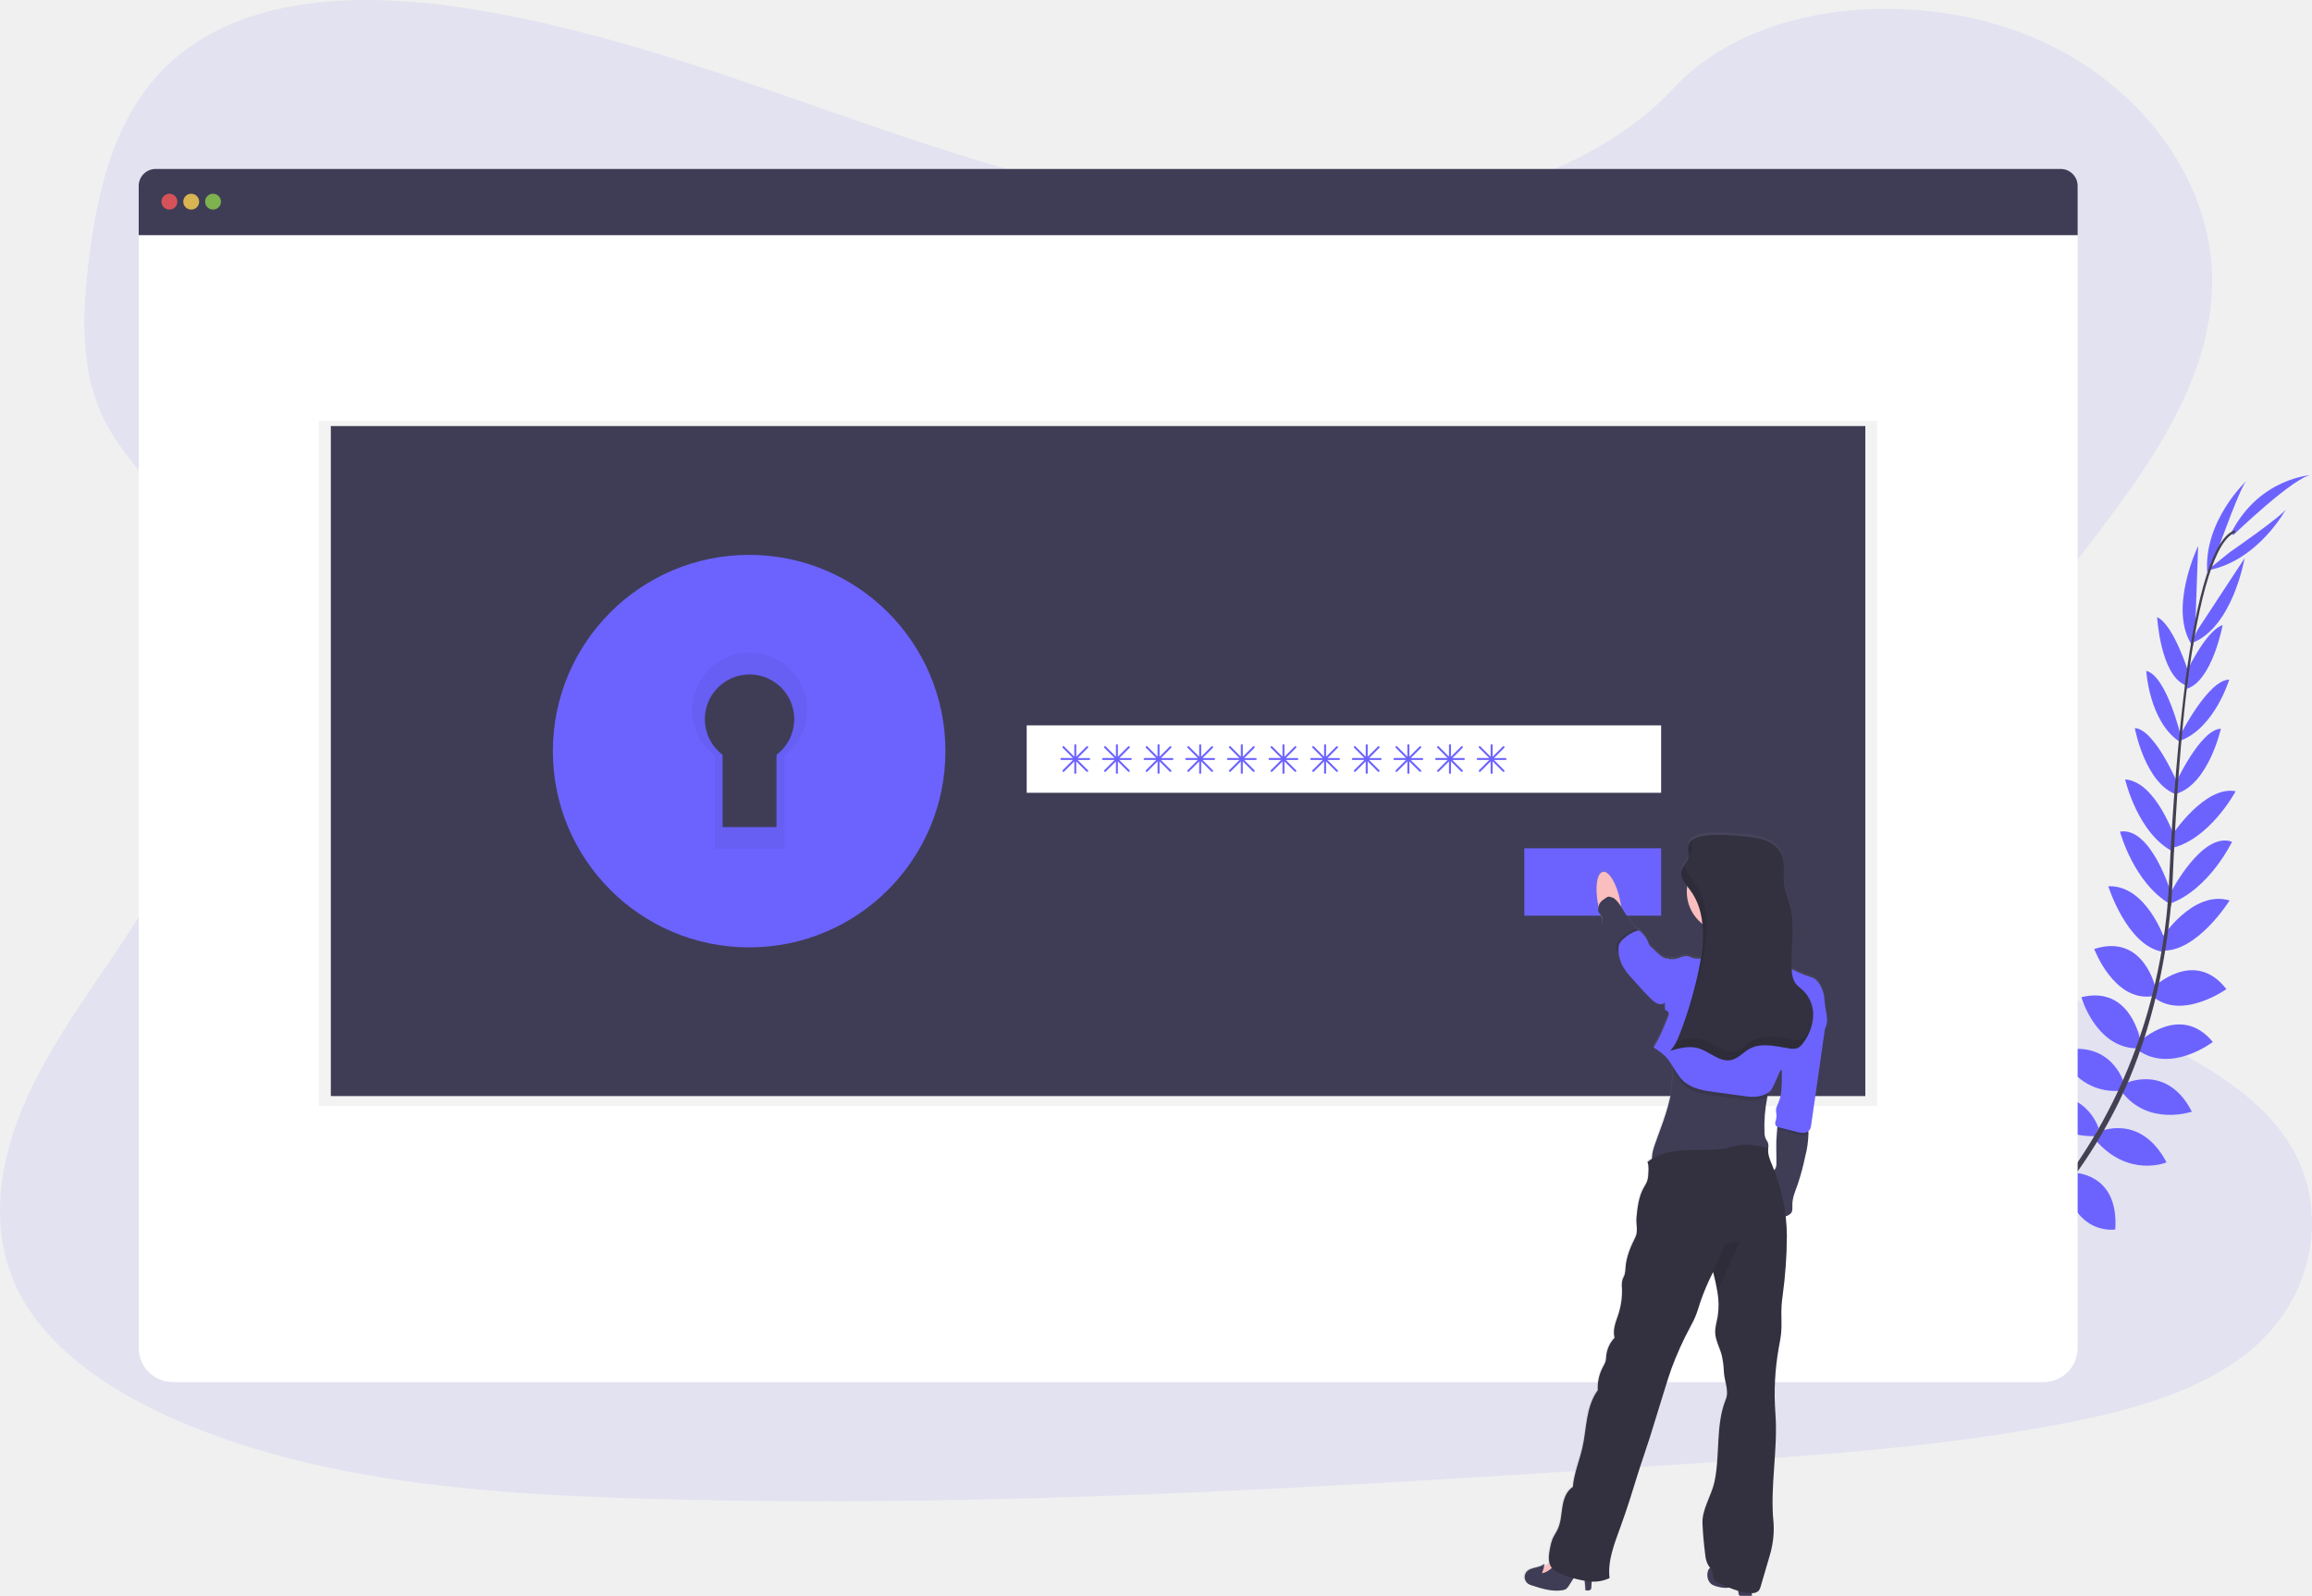
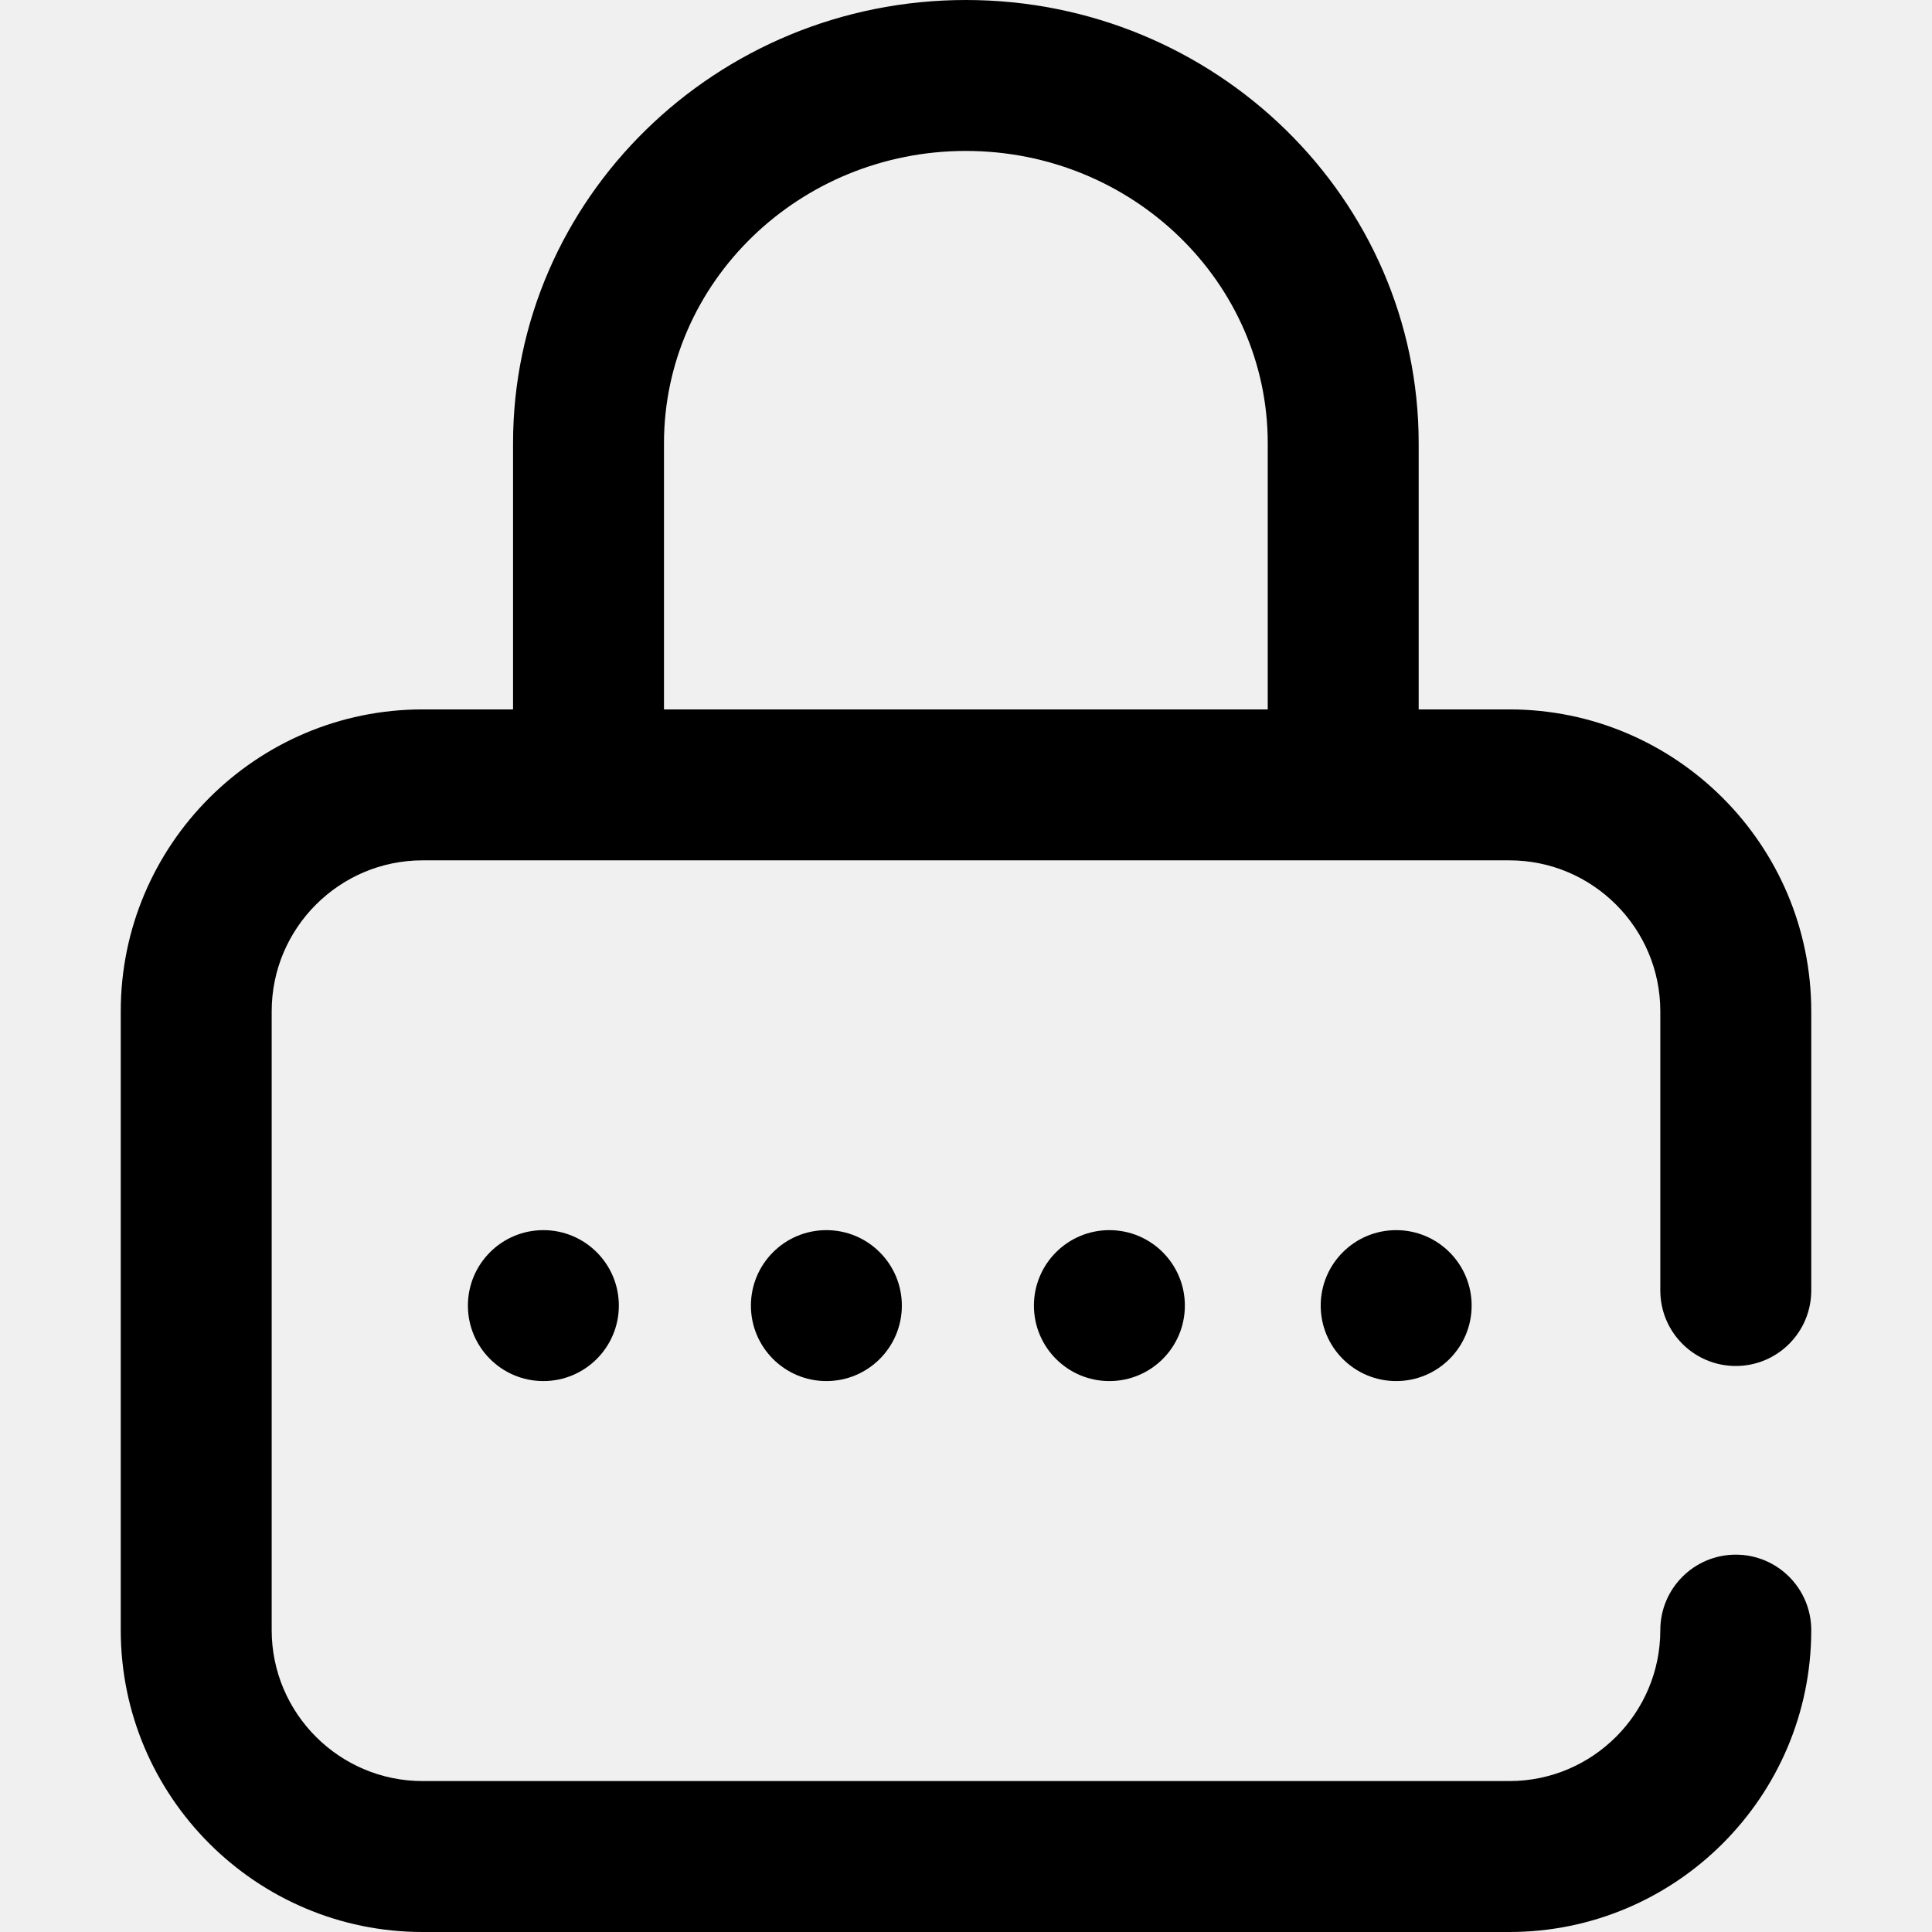
- <svg xmlns="http://www.w3.org/2000/svg" id="f9eb83fe-2109-496c-8de2-d29751931755" data-name="Layer 1" width="1166.17" height="805.09" viewBox="0 0 1166.17 805.09">
-   <defs>
-     <linearGradient id="b7f84a8b-804f-4004-8d61-2f9b427d4893" x1="785.51" y1="659.88" x2="938.51" y2="659.88" gradientUnits="userSpaceOnUse">
-       <stop offset="0" stop-color="gray" stop-opacity="0.25" />
-       <stop offset="0.54" stop-color="gray" stop-opacity="0.12" />
-       <stop offset="1" stop-color="gray" stop-opacity="0.1" />
-     </linearGradient>
-   </defs>
-   <path d="M676.53,157.07c-74.75.1-146.7-21.09-215.52-44.63S323.9,62.54,250.54,51.37c-47.18-7.18-100.83-6.52-137.71,19.55C77.33,96,67.05,137.51,62.09,175.86c-3.73,28.85-5.45,59.13,8.52,85.52,9.7,18.32,26.3,33.42,38,50.88C149.45,373,124.89,450.59,85.2,512.74c-18.61,29.16-40.41,57.11-54.48,87.94s-19.84,65.79-5.49,96.22c14.22,30.16,46.34,52.05,80.81,67,70,30.42,151.5,36.94,230.81,39.45,175.56,5.57,351.46-5.79,526.89-17.15,64.92-4.2,130.13-8.43,193.71-20.6,35.3-6.75,71.65-16.77,96.68-38.73,31.77-27.88,38.27-73.4,15.15-106.12-38.77-54.88-141-65.23-168.8-124.61-15.33-32.69-2.11-70.18,17.36-101.69,41.76-67.61,113.64-128.17,114.85-203.79.83-51.93-36.55-102.59-92.38-125.16C981.79,41.86,902,47.94,861,92,818.84,137.39,742.53,157,676.53,157.07Z" transform="translate(-16.91 -47.46)" fill="#6c63ff" opacity="0.1" />
-   <path d="M1009.44,692.82s-12.29-8.11-24.47-2.34c0,0,3.75,7.22,19.17,6.54Z" transform="translate(-16.91 -47.46)" fill="#6c63ff" />
-   <path d="M1011,693.25s3.74,14.24-5.64,23.93c0,0-5.64-5.87,0-20.25Z" transform="translate(-16.91 -47.46)" fill="#6c63ff" />
-   <path d="M1026.28,679.58s-.91-12.11-28.26-8.09c0,0-.13,7.81,9.47,11.51S1021.49,683.58,1026.28,679.58Z" transform="translate(-16.91 -47.46)" fill="#6c63ff" />
-   <path d="M1028,679.5s11.56,3.71,1.25,29.36c0,0-7.63-1.7-9-11.91S1022.94,683.22,1028,679.5Z" transform="translate(-16.91 -47.46)" fill="#6c63ff" />
-   <path d="M1043.44,662.32s1.57-19.93-26.38-17.89c0,0-2,18,21.45,22.68Z" transform="translate(-16.91 -47.46)" fill="#6c63ff" />
-   <path d="M1061.91,639.82s-3.83-22.59-31.77-15.86c0,0-.1,19.53,27.21,21.24Z" transform="translate(-16.91 -47.46)" fill="#6c63ff" />
-   <path d="M1075.41,616.56s-6.42-22-34.1-15.42c0,0,6.59,19.79,32.26,19.48Z" transform="translate(-16.91 -47.46)" fill="#6c63ff" />
-   <path d="M1088.23,593.84s-6.27-22.83-33-16c0,0,8.92,21.69,31.23,19.86Z" transform="translate(-16.91 -47.46)" fill="#6c63ff" />
-   <path d="M1096.49,572.26s-4.82-27.92-29.74-21.74c0,0,7.24,25.4,27.91,25.81Z" transform="translate(-16.91 -47.46)" fill="#6c63ff" />
-   <path d="M1104.24,546.19s-5.79-28.14-31-20c0,0,9.88,26.6,29.21,23.85Z" transform="translate(-16.91 -47.46)" fill="#6c63ff" />
-   <path d="M1109,521.93s-9.19-28.15-28.68-27.39c0,0,9.39,29.73,27.05,33Z" transform="translate(-16.91 -47.46)" fill="#6c63ff" />
-   <path d="M1112.08,498.25s-10-33.88-25.86-31.27c0,0,6.92,25.9,25.3,36.55Z" transform="translate(-16.91 -47.46)" fill="#6c63ff" />
-   <path d="M1113.82,470s-9.38-28.23-25-29.36c0,0,6.38,27.78,24.69,36.7Z" transform="translate(-16.91 -47.46)" fill="#6c63ff" />
-   <path d="M1115.71,443.64s-11.69-28.26-22-28.9c0,0,5.08,27.83,21,33.54Z" transform="translate(-16.91 -47.46)" fill="#6c63ff" />
-   <path d="M1117,419.12s-7.19-30.69-17.52-33.24c0,0,1.41,25.11,16.48,35.54Z" transform="translate(-16.91 -47.46)" fill="#6c63ff" />
-   <path d="M1120.9,387s-7.56-24.47-15.93-28.2c0,0,1.65,28.85,14,34.18Z" transform="translate(-16.91 -47.46)" fill="#6c63ff" />
-   <path d="M1124.13,366l1.52-43.14S1110,355.38,1123,373.57Z" transform="translate(-16.91 -47.46)" fill="#6c63ff" />
-   <path d="M1136.21,323.09s11.27-31.5,14-33.26c0,0-22.1,20.44-19.94,46.73Z" transform="translate(-16.91 -47.46)" fill="#6c63ff" />
-   <path d="M1044.2,662.17s19.82-2.59,19.23,25.42c0,0-17.91,2.92-23.76-20.25Z" transform="translate(-16.91 -47.46)" fill="#6c63ff" />
-   <path d="M1062.85,639.06s22.9-.07,21,28.6c0,0-19.23,3.44-25.57-23.18Z" transform="translate(-16.91 -47.46)" fill="#6c63ff" />
-   <path d="M1075.63,618.41s20.79-9.75,34.09,15.42c0,0-19.2,8.12-35.93-11.35Z" transform="translate(-16.91 -47.46)" fill="#6c63ff" />
-   <path d="M1088.69,594.05s21.29-10.37,33.79,14.21c0,0-22.18,7.64-35.55-10.32Z" transform="translate(-16.91 -47.46)" fill="#6c63ff" />
-   <path d="M1096.22,572.87s20.49-19.57,36.84.22c0,0-20.93,16.11-37.78,4.14Z" transform="translate(-16.91 -47.46)" fill="#6c63ff" />
-   <path d="M1103.08,545.52s20.61-20,36.83.92c0,0-23.13,16.43-37.57,3.28Z" transform="translate(-16.91 -47.46)" fill="#6c63ff" />
-   <path d="M1106.93,521.13s15.88-25,34.58-19.42c0,0-16.48,26.47-34.4,25.29Z" transform="translate(-16.91 -47.46)" fill="#6c63ff" />
-   <path d="M1111.61,498.09s16-31.48,31.14-26c0,0-11.54,24.2-31.55,31.31Z" transform="translate(-16.91 -47.46)" fill="#6c63ff" />
-   <path d="M1112.72,468.36s16.45-24.78,31.86-21.75c0,0-13.45,25.13-33.46,28.92Z" transform="translate(-16.91 -47.46)" fill="#6c63ff" />
-   <path d="M1114,443.09s12.75-27.81,23.11-28c0,0-6.12,27.61-22.25,32.72Z" transform="translate(-16.91 -47.46)" fill="#6c63ff" />
-   <path d="M1116.5,418.52s14.17-28.16,24.82-28.22c0,0-7.25,24.08-24.35,30.69Z" transform="translate(-16.91 -47.46)" fill="#6c63ff" />
-   <path d="M1118.63,388.76s10.6-23.3,19.38-25.94c0,0-5.3,28.4-18.21,32.12Z" transform="translate(-16.91 -47.46)" fill="#6c63ff" />
-   <path d="M1125.39,365.15l23.69-36.09s-6.07,35.6-27.15,43Z" transform="translate(-16.91 -47.46)" fill="#6c63ff" />
-   <path d="M1141.65,326s27.53-19,28.53-22.07c0,0-14,26.61-40,31.31Z" transform="translate(-16.91 -47.46)" fill="#6c63ff" />
-   <path d="M1143.3,317.45s31.61-30.39,39.68-30.36c0,0-26.07,1.19-40.44,28.74Z" transform="translate(-16.91 -47.46)" fill="#6c63ff" />
-   <path d="M1118.94,393.27l1.15.15c5.94-46.49,14.6-74,24.38-77.37l-.38-1.1C1133.72,318.55,1125,345.64,1118.94,393.27Z" transform="translate(-16.91 -47.46)" fill="#444053" />
-   <path d="M1110.2,504.45l1.74.14c.37-4.34.65-8.78.84-13.21,1.66-38.48,4.23-73.82,7.61-100.31l-1-1.25c-3.39,26.55-6.69,62.95-8.35,101.49C1110.85,495.71,1110.57,500.13,1110.2,504.45Z" transform="translate(-16.91 -47.46)" fill="#444053" />
-   <path d="M977,715c.3-.13,30.93-13.81,62.72-46.43a252.22,252.22,0,0,0,45.85-65c14.7-29.93,23.66-66.71,26.66-102.44l-1.81.85c-6.75,80.2-43.26,135-72.29,164.85-31.48,32.33-61.77,45.87-62.07,46Z" transform="translate(-16.91 -47.46)" fill="#444053" />
-   <path d="M1056.31,132.69H95.43a8.56,8.56,0,0,0-8.56,8.56v24.94h978V141.25A8.56,8.56,0,0,0,1056.31,132.69Z" transform="translate(-16.91 -47.46)" fill="#3f3d56" />
-   <path d="M86.87,166.19V727.43a17.26,17.26,0,0,0,17.26,17.26h943.48a17.26,17.26,0,0,0,17.26-17.26V166.19Z" transform="translate(-16.91 -47.46)" fill="#fff" />
-   <circle cx="85.45" cy="101.73" r="4" fill="#fa5959" opacity="0.8" />
-   <circle cx="96.45" cy="101.73" r="4" fill="#fed253" opacity="0.8" />
-   <circle cx="107.45" cy="101.73" r="4" fill="#8ccf4d" opacity="0.8" />
-   <rect x="160.87" y="212.31" width="786" height="345.62" opacity="0.05" />
-   <rect x="166.87" y="214.93" width="774" height="338" fill="#3f3d56" />
-   <path d="M394.78,349.38a77,77,0,1,0,77,77A77,77,0,0,0,394.78,349.38Zm13.81,78.85v36.46H381.37V428.23a22.55,22.55,0,1,1,27.22,0Z" transform="translate(-16.91 -47.46)" fill="#6c63ff" />
-   <path d="M394.78,349.38a77,77,0,1,0,77,77A77,77,0,0,0,394.78,349.38Zm13.81,78.85v36.46H381.37V428.23a22.55,22.55,0,1,1,27.22,0Z" transform="translate(-16.91 -47.46)" opacity="0.05" />
-   <path d="M394.78,327.38a99,99,0,1,0,99,99A99,99,0,0,0,394.78,327.38Zm17.75,101.38v46.87h-35V428.76a29,29,0,1,1,35,0Z" transform="translate(-16.91 -47.46)" fill="#6c63ff" />
-   <rect x="517.87" y="365.93" width="320" height="34" fill="#fff" />
-   <rect x="768.87" y="427.93" width="69" height="34" fill="#6c63ff" />
-   <path d="M566.28,429.88h-5.79l5.15-5.14a.51.51,0,0,0,0-.71.5.5,0,0,0-.71,0l-5.15,5.15v-5.8a.5.5,0,0,0-.5-.5.51.51,0,0,0-.5.5v5.8L553.64,424a.5.5,0,0,0-.71,0,.51.51,0,0,0,0,.71l5.15,5.14h-5.8a.51.51,0,0,0-.5.5.5.5,0,0,0,.5.5h5.8L552.93,436a.51.51,0,0,0,0,.71.52.52,0,0,0,.71,0l5.14-5.15v5.79a.5.5,0,0,0,.5.5.5.5,0,0,0,.5-.5v-5.79l5.15,5.15a.52.52,0,0,0,.71,0,.51.51,0,0,0,0-.71l-5.15-5.15h5.79a.5.5,0,0,0,.5-.5A.5.5,0,0,0,566.28,429.88Z" transform="translate(-16.91 -47.46)" fill="#6c63ff" />
-   <path d="M587.28,429.88h-5.79l5.15-5.14a.51.51,0,0,0,0-.71.5.5,0,0,0-.71,0l-5.15,5.15v-5.8a.5.5,0,0,0-.5-.5.51.51,0,0,0-.5.5v5.8L574.64,424a.5.5,0,0,0-.71,0,.51.51,0,0,0,0,.71l5.15,5.14h-5.8a.51.51,0,0,0-.5.5.5.5,0,0,0,.5.5h5.8L573.93,436a.51.51,0,0,0,0,.71.52.52,0,0,0,.71,0l5.14-5.15v5.79a.5.5,0,0,0,.5.5.5.5,0,0,0,.5-.5v-5.79l5.15,5.15a.52.52,0,0,0,.71,0,.51.51,0,0,0,0-.71l-5.15-5.15h5.79a.5.5,0,0,0,.5-.5A.5.5,0,0,0,587.28,429.88Z" transform="translate(-16.91 -47.46)" fill="#6c63ff" />
-   <path d="M608.28,429.88h-5.79l5.15-5.14a.51.51,0,0,0,0-.71.5.5,0,0,0-.71,0l-5.15,5.15v-5.8a.5.5,0,0,0-.5-.5.51.51,0,0,0-.5.5v5.8L595.64,424a.5.5,0,0,0-.71,0,.51.51,0,0,0,0,.71l5.15,5.14h-5.8a.51.51,0,0,0-.5.5.5.5,0,0,0,.5.5h5.8L594.93,436a.51.51,0,0,0,0,.71.52.52,0,0,0,.71,0l5.14-5.15v5.79a.5.5,0,0,0,.5.5.5.5,0,0,0,.5-.5v-5.79l5.15,5.15a.52.52,0,0,0,.71,0,.51.51,0,0,0,0-.71l-5.15-5.15h5.79a.5.5,0,0,0,.5-.5A.5.5,0,0,0,608.28,429.88Z" transform="translate(-16.91 -47.46)" fill="#6c63ff" />
-   <path d="M629.28,429.88h-5.79l5.15-5.14a.51.51,0,0,0,0-.71.5.5,0,0,0-.71,0l-5.15,5.15v-5.8a.5.5,0,0,0-.5-.5.51.51,0,0,0-.5.5v5.8L616.64,424a.5.5,0,0,0-.71,0,.51.51,0,0,0,0,.71l5.15,5.14h-5.8a.51.51,0,0,0-.5.5.5.5,0,0,0,.5.5h5.8L615.93,436a.51.51,0,0,0,0,.71.52.52,0,0,0,.71,0l5.14-5.15v5.79a.5.5,0,0,0,.5.5.5.5,0,0,0,.5-.5v-5.79l5.15,5.15a.52.52,0,0,0,.71,0,.51.51,0,0,0,0-.71l-5.15-5.15h5.79a.5.5,0,0,0,.5-.5A.5.5,0,0,0,629.28,429.88Z" transform="translate(-16.91 -47.46)" fill="#6c63ff" />
-   <path d="M650.28,429.88h-5.79l5.15-5.14a.51.51,0,0,0,0-.71.5.5,0,0,0-.71,0l-5.15,5.15v-5.8a.5.5,0,0,0-.5-.5.51.51,0,0,0-.5.5v5.8L637.64,424a.5.5,0,0,0-.71,0,.51.51,0,0,0,0,.71l5.15,5.14h-5.8a.51.51,0,0,0-.5.5.5.5,0,0,0,.5.5h5.8L636.93,436a.51.51,0,0,0,0,.71.52.52,0,0,0,.71,0l5.14-5.15v5.79a.5.5,0,0,0,.5.5.5.5,0,0,0,.5-.5v-5.79l5.15,5.15a.52.52,0,0,0,.71,0,.51.51,0,0,0,0-.71l-5.15-5.15h5.79a.5.5,0,0,0,.5-.5A.5.5,0,0,0,650.28,429.88Z" transform="translate(-16.91 -47.46)" fill="#6c63ff" />
-   <path d="M671.28,429.88h-5.79l5.15-5.14a.51.51,0,0,0,0-.71.5.5,0,0,0-.71,0l-5.15,5.15v-5.8a.5.5,0,0,0-.5-.5.51.51,0,0,0-.5.5v5.8L658.64,424a.5.5,0,0,0-.71,0,.51.51,0,0,0,0,.71l5.15,5.14h-5.8a.51.51,0,0,0-.5.5.5.5,0,0,0,.5.5h5.8L657.93,436a.51.51,0,0,0,0,.71.52.52,0,0,0,.71,0l5.14-5.15v5.79a.5.5,0,0,0,.5.5.5.5,0,0,0,.5-.5v-5.79l5.15,5.15a.52.52,0,0,0,.71,0,.51.51,0,0,0,0-.71l-5.15-5.15h5.79a.5.5,0,0,0,.5-.5A.5.5,0,0,0,671.28,429.88Z" transform="translate(-16.91 -47.46)" fill="#6c63ff" />
-   <path d="M692.28,429.88h-5.79l5.15-5.14a.51.51,0,0,0,0-.71.5.5,0,0,0-.71,0l-5.15,5.15v-5.8a.5.5,0,0,0-.5-.5.51.51,0,0,0-.5.5v5.8L679.64,424a.5.5,0,0,0-.71,0,.51.51,0,0,0,0,.71l5.15,5.14h-5.8a.51.51,0,0,0-.5.5.5.5,0,0,0,.5.5h5.8L678.93,436a.51.51,0,0,0,0,.71.52.52,0,0,0,.71,0l5.14-5.15v5.79a.5.5,0,0,0,.5.5.5.5,0,0,0,.5-.5v-5.79l5.15,5.15a.52.52,0,0,0,.71,0,.51.51,0,0,0,0-.71l-5.15-5.15h5.79a.5.5,0,0,0,.5-.5A.5.5,0,0,0,692.28,429.88Z" transform="translate(-16.91 -47.46)" fill="#6c63ff" />
-   <path d="M713.28,429.88h-5.79l5.15-5.14a.51.51,0,0,0,0-.71.5.5,0,0,0-.71,0l-5.15,5.15v-5.8a.5.5,0,0,0-.5-.5.51.51,0,0,0-.5.5v5.8L700.64,424a.5.5,0,0,0-.71,0,.51.51,0,0,0,0,.71l5.15,5.14h-5.8a.51.51,0,0,0-.5.5.5.5,0,0,0,.5.5h5.8L699.93,436a.51.51,0,0,0,0,.71.52.52,0,0,0,.71,0l5.14-5.15v5.79a.5.5,0,0,0,.5.5.5.5,0,0,0,.5-.5v-5.79l5.15,5.15a.52.52,0,0,0,.71,0,.51.51,0,0,0,0-.71l-5.15-5.15h5.79a.5.5,0,0,0,.5-.5A.5.5,0,0,0,713.28,429.88Z" transform="translate(-16.91 -47.46)" fill="#6c63ff" />
-   <path d="M734.28,429.88h-5.79l5.15-5.14a.51.51,0,0,0,0-.71.5.5,0,0,0-.71,0l-5.15,5.15v-5.8a.5.5,0,0,0-.5-.5.51.51,0,0,0-.5.5v5.8L721.64,424a.5.5,0,0,0-.71,0,.51.51,0,0,0,0,.71l5.15,5.14h-5.8a.51.51,0,0,0-.5.5.5.5,0,0,0,.5.5h5.8L720.93,436a.51.51,0,0,0,0,.71.52.52,0,0,0,.71,0l5.14-5.15v5.79a.5.5,0,0,0,.5.5.5.5,0,0,0,.5-.5v-5.79l5.15,5.15a.52.52,0,0,0,.71,0,.51.51,0,0,0,0-.71l-5.15-5.15h5.79a.5.5,0,0,0,.5-.5A.5.5,0,0,0,734.28,429.88Z" transform="translate(-16.91 -47.46)" fill="#6c63ff" />
-   <path d="M755.28,429.88h-5.79l5.15-5.14a.51.51,0,0,0,0-.71.5.5,0,0,0-.71,0l-5.15,5.15v-5.8a.5.5,0,0,0-.5-.5.51.51,0,0,0-.5.5v5.8L742.64,424a.5.5,0,0,0-.71,0,.51.51,0,0,0,0,.71l5.15,5.14h-5.8a.51.51,0,0,0-.5.5.5.5,0,0,0,.5.5h5.8L741.93,436a.51.51,0,0,0,0,.71.52.52,0,0,0,.71,0l5.14-5.15v5.79a.5.5,0,0,0,.5.5.5.5,0,0,0,.5-.5v-5.79l5.15,5.15a.52.52,0,0,0,.71,0,.51.51,0,0,0,0-.71l-5.15-5.15h5.79a.5.5,0,0,0,.5-.5A.5.5,0,0,0,755.28,429.88Z" transform="translate(-16.91 -47.46)" fill="#6c63ff" />
-   <path d="M776.28,429.88h-5.79l5.15-5.14a.51.51,0,0,0,0-.71.5.5,0,0,0-.71,0l-5.15,5.15v-5.8a.5.5,0,0,0-.5-.5.51.51,0,0,0-.5.5v5.8L763.64,424a.5.5,0,0,0-.71,0,.51.51,0,0,0,0,.71l5.15,5.14h-5.8a.51.51,0,0,0-.5.5.5.5,0,0,0,.5.5h5.8L762.93,436a.51.51,0,0,0,0,.71.52.52,0,0,0,.71,0l5.14-5.15v5.79a.5.5,0,0,0,.5.5.5.5,0,0,0,.5-.5v-5.79l5.15,5.15a.52.52,0,0,0,.71,0,.51.51,0,0,0,0-.71l-5.15-5.15h5.79a.5.5,0,0,0,.5-.5A.5.5,0,0,0,776.28,429.88Z" transform="translate(-16.91 -47.46)" fill="#6c63ff" />
-   <path d="M937.27,551.53a17.9,17.9,0,0,0-.45-3.59c-.9-3.38-2.93-7.47-6.27-8.49a52.64,52.64,0,0,1-9.94-4.2c-.6-10.72,1.86-21.69-.82-32.08-1-3.8-2.65-7.44-3.09-11.33-.55-4.84.77-10-1.16-14.46-1.52-3.52-4.86-6-8.45-7.3s-7.46-1.65-11.27-2c-4.8-.39-20.34-2.23-25.76,2.06h0a5.66,5.66,0,0,0-1,1l0,0a4,4,0,0,0-.32.52l-.05.08a4.06,4.06,0,0,0-.27.65h0a5.06,5.06,0,0,0-.17.75c0,.08,0,.16,0,.24s0,.35,0,.53v.27c0,.18,0,.36,0,.55s0,.14,0,.21c.07.9.2,1.8.2,2.69a5.79,5.79,0,0,1-.12,1.32,9.24,9.24,0,0,1-1.66,3.24h0l-.18.26c-.11.16-.22.31-.32.47s-.18.28-.26.42-.16.23-.23.36a4.89,4.89,0,0,0-.26.51c0,.1-.11.19-.15.29a4.94,4.94,0,0,0-.3.84,5.58,5.58,0,0,0-.06,2.66,9.9,9.9,0,0,0,1.37,3.15c.25.41.52.81.8,1.21l.7.95a21.58,21.58,0,0,0-.21,2.8,20.69,20.69,0,0,0,7.9,16.26,61.25,61.25,0,0,1-.13,12.69c-.09.88-.2,1.77-.32,2.65s-.21,1.46-.33,2.19a10.15,10.15,0,0,1-4.37-.33,20.59,20.59,0,0,0-2-.77c-2.91-.73-5.88,2.17-8.76,1.29,0,.14-.08.27-.13.4a3.92,3.92,0,0,0-2-.59c-1.71-.08-3.1-1.32-4.34-2.49l-3.81-3.59a4.21,4.21,0,0,1-.66-.74,5.19,5.19,0,0,1-.46-1.23c-.64-2.07-2.19-3.72-3.69-5.29a2.5,2.5,0,0,0-1.09-.79,1.68,1.68,0,0,0-.5,0,4.39,4.39,0,0,0-.33-.4,9.41,9.41,0,0,0-.83-.84c-1.82-1.68-2-3.12-3.58-5a48.05,48.05,0,0,1-3.74-5.65c-.13-1.05-.31-2.13-.53-3.22a41.43,41.43,0,0,0-2.19-7.3l-2-4.43-.23.23c-1.45-2.16-3-3.34-4.39-3.06-2.33.48-3.48,5-3.11,10.91l.8,6c0,.15.07.3.11.45a11.07,11.07,0,0,0-.22,2.16c0,.84.78,1.46,1.19,2.21a6.25,6.25,0,0,1,1,3.41c-.05.43-.18.84-.2,1.26a4.85,4.85,0,0,0,.94,2.6l5,8.4,1,1.76.06.08a4.27,4.27,0,0,0,1.34,1.54,18.32,18.32,0,0,0,1.65,6.07c.17.38.36.74.56,1.1a35.37,35.37,0,0,0,4.72,6.13l2.38,2.67c2.35,2.62,4.7,5.25,7.25,7.67a9.71,9.71,0,0,0,3.24,2.27,3.67,3.67,0,0,0,3.64-.53c0,1.24,0,2.48,0,3.72a2.09,2.09,0,0,1,1.58,3.29c-2.1,5.39-4.22,10.83-7.4,15.66a33.33,33.33,0,0,1,6.2,4.73,27.88,27.88,0,0,1,3.23,4.37c.09.74.16,1.47.2,2.2.74,11.92-3.87,23.75-8,35.11-1.19,3.22-2.49,6.59-2.39,9.94a19.51,19.51,0,0,0-2.24,1.61c.82,2.14.5,4.05.41,6.34a11.23,11.23,0,0,1-.83,4,28.12,28.12,0,0,1-1.44,2.57c-2.59,4.57-3.16,10-3.68,15.22-.31,3.15.91,7-.52,9.82-2.47,4.84-4.66,10-5,15.38a15.42,15.42,0,0,1-.46,3.59c-.31,1-.86,1.85-1.14,2.83a12.11,12.11,0,0,0-.2,4,38.28,38.28,0,0,1-2.1,14.11c-1.25,3.57-2.63,7.39-1.65,11.06a15.59,15.59,0,0,0-4.23,9.29,14.65,14.65,0,0,1-.32,2.65,12.89,12.89,0,0,1-1.2,2.55,22.32,22.32,0,0,0-2.72,12c-3,4.07-4.5,9.09-5.39,14.08s-1.28,10.07-2.42,15c-1.52,6.52-4.27,13.11-4.81,19.79-3.24,2.07-4.64,6.08-5.26,9.87s-.72,7.77-2.31,11.27c-.82,1.82-2,3.45-2.78,5.31a24.38,24.38,0,0,0-1.2,4.57c-.48,2.44-.9,5.16-.31,7.5a11.31,11.31,0,0,1-2.93,2.23c.16-.62.29-1.24.4-1.87-2.58,2.34-7.26,1.52-9.32,4.33a4.22,4.22,0,0,0,1,5.79,8,8,0,0,0,2.07.89c5,1.6,10.14,3.21,15.28,2.36a4.56,4.56,0,0,0,1.73-.55,5.57,5.57,0,0,0,1.61-1.86c.77-1.22,1.54-2.44,2.3-3.66a47.51,47.51,0,0,0,5.61,1.31c.19,1.6.33,3.2.4,4.8,1,.2,2.34.26,2.81-.67a2.43,2.43,0,0,0,.17-1.11c0-.71.1-1.65.16-2.61h.2a19,19,0,0,0,8.85-1.79c-1.07-8.86,2.46-17.52,5.52-25.9,3.23-8.82,6-17.8,8.79-26.78,2-6.32,4.21-12.44,6.17-18.77q3.7-12,7.43-24c1.08-3.52,2.17-7,3.41-10.5a163.57,163.57,0,0,1,9.27-20.63c1-1.89,2-3.76,2.82-5.72,1-2.39,1.71-4.89,2.51-7.36a114,114,0,0,1,6.28-14.78c.07-.13.12-.25.19-.37.81,3.31,1.62,6.67,2.16,10a38,38,0,0,1,.17,12.36c-.48,2.79-1.39,5.55-1.28,8.38.15,3.91,2.24,7.46,3.27,11.23a42.74,42.74,0,0,1,1.12,8.6c.28,4.5,2.72,9.55,1,13.72-5.35,13.21-2.76,28.13-5.81,42-1.57,7.12-6.38,13.81-6,21.09q.4,7.75,1.36,15.46A14.71,14.71,0,0,0,878,836a17.22,17.22,0,0,0,1.37,2.24c-.44.17-.81.62-1.13,1.57-.82,2.5,0,5.6,2.22,7a9.72,9.72,0,0,0,2.89,1,15.22,15.22,0,0,0,4.18.58,9.76,9.76,0,0,0,1.31-.16,47.64,47.64,0,0,0,4.73,1.7c0,.41.08.82.13,1.23a1.53,1.53,0,0,0,.52,1.13,1.56,1.56,0,0,0,.8.14l5.43,0c0-.45,0-.91,0-1.36a4.47,4.47,0,0,0,3.45-1.12,5.34,5.34,0,0,0,1-2.08q2.22-7.53,4.41-15.07a48.18,48.18,0,0,0,2.15-17.2c-1.93-18.43,2.31-36.92.93-55.4a132.71,132.71,0,0,1,1.7-33.24c.45-2.48,1-5,1.2-7.47.44-4.66-.1-9.37.23-14,.11-1.62.33-3.23.53-4.84a232.43,232.43,0,0,0,2.15-30.15,95,95,0,0,0-.62-10,5.71,5.71,0,0,0,2.73-1.6c.89-1.16.66-2.79.65-4.27,0-3.54,1.49-6.88,2.69-10.22a121.44,121.44,0,0,0,3.78-14.06,49.09,49.09,0,0,0,1.68-11.75q0-.6-.06-1.2a3.1,3.1,0,0,0,.92-1,5.81,5.81,0,0,0,.48-1.85c.36-2.55.73-5.11,1.09-7.67q.4-2.75.79-5.49l3.18-22.19c.27-1.93.55-3.85.82-5.77l.83-5.74c.09-.68.19-1.36.26-2C939.86,561.61,937.53,556.17,937.27,551.53Zm-26.53,83.08c-1.18-2.8-2.28-5.67-2-8.69l-.11,0a4.46,4.46,0,0,0-.13-2.82c-.31-.73-.85-1.35-1.18-2.08a7.62,7.62,0,0,1-.54-2.8,76.33,76.33,0,0,1,1.43-18.14c.13-.7.27-1.41.4-2.11a5.22,5.22,0,0,0,1.14-.89,8.11,8.11,0,0,0,1.29-2c1.13-2.27,2.16-4.58,3.11-6.93.31-.76.76-1.64,1.53-1.83-.16,5.85.44,11.82-1.94,17.1a10.82,10.82,0,0,0-1,2.7c-.22,1.49.4,3,.18,4.48-.11.77-.44,1.48-.57,2.24a2.19,2.19,0,0,0,.58,2.12,1.75,1.75,0,0,0,.43.22c-.06.4-.11.81-.15,1.2-.08.82-.12,1.59-.17,2.07a64.5,64.5,0,0,0-.27,7.36c0,2.65.1,5.3.06,8a5.43,5.43,0,0,1-.38,2.27,3.94,3.94,0,0,1-.76,1C911.4,636.18,911.08,635.39,910.74,634.61Z" transform="translate(-16.91 -47.46)" fill="url(#b7f84a8b-804f-4004-8d61-2f9b427d4893)" />
-   <ellipse cx="828.59" cy="502.96" rx="5.64" ry="15.97" transform="translate(-101 129.08) rotate(-11.58)" fill="#fbbebe" />
-   <path d="M878.4,840c-.82,2.48,0,5.58,2.22,6.93a9.88,9.88,0,0,0,2.87,1,15.14,15.14,0,0,0,4.17.57c1.73-.08,3.39-.76,5.12-1a.8.8,0,0,1,.59.08.85.85,0,0,1,.22.7,26.43,26.43,0,0,0,.22,2.94,1.51,1.51,0,0,0,.52,1.13,1.56,1.56,0,0,0,.8.14l5.42,0A52.86,52.86,0,0,0,899,838.35a3.16,3.16,0,0,0-.4-1,3.31,3.31,0,0,0-1.73-1,9.67,9.67,0,0,0-4.19-.73c-1.75.23-3.21,1.36-4.7,2.3s-3.52,1.77-5.33,1.29S879.33,837.22,878.4,840Z" transform="translate(-16.91 -47.46)" fill="#3f3d56" />
-   <path d="M798.82,835.61a15,15,0,0,1-5.47,3.72l-.92.44a.64.64,0,0,0-.31.25.54.54,0,0,0,.1.45,6.47,6.47,0,0,0,7.34,2.67,3.89,3.89,0,0,0,1.61-.84,5.28,5.28,0,0,0,1.24-3.22,6.59,6.59,0,0,0-.15-3.69C800.87,832.26,800.36,833.68,798.82,835.61Z" transform="translate(-16.91 -47.46)" fill="#fbbebe" />
-   <path d="M819.6,847.93a2.43,2.43,0,0,1-.17,1.11c-.47.92-1.78.87-2.8.67a67.3,67.3,0,0,0-1.23-10.1c-1.94-.09-3.34,1.75-4.38,3.4l-2.68,4.25a5.54,5.54,0,0,1-1.6,1.86,4.74,4.74,0,0,1-1.73.55c-5.12.85-10.29-.76-15.23-2.36a8.07,8.07,0,0,1-2.07-.88,4.23,4.23,0,0,1-1-5.78c2.07-2.8,6.72-2,9.3-4.32a23.28,23.28,0,0,1-1.32,4.77c3.45-.52,5.77-3.68,8.55-5.79a5.26,5.26,0,0,1,2.44-1.16,5.37,5.37,0,0,1,2,.21,23.46,23.46,0,0,1,8.8,4.33c1.05.83,2.69,2,3.15,3.28C820.12,843.5,819.6,846.3,819.6,847.93Z" transform="translate(-16.91 -47.46)" fill="#3f3d56" />
-   <circle cx="871.48" cy="449.87" r="20.66" fill="#fbbebe" />
-   <path d="M929.09,619.31A49,49,0,0,1,927.42,631a120.64,120.64,0,0,1-3.78,14c-1.19,3.33-2.68,6.67-2.67,10.2,0,1.47.24,3.1-.66,4.26a6.22,6.22,0,0,1-2.92,1.67,3.65,3.65,0,0,0-2.46,2.19,15.45,15.45,0,0,1-2.08-4.58q-2.69-8.24-5-16.57a2.15,2.15,0,0,1,.14-2,2.48,2.48,0,0,1,.87-.49,9,9,0,0,0,2.77-1.78,4.05,4.05,0,0,0,.92-1.19,5.39,5.39,0,0,0,.39-2.26c0-2.65,0-5.29-.07-7.94a66.34,66.34,0,0,1,.28-7.33c0-.48.09-1.25.17-2.07.15-1.57.45-3.39,1.3-4,1.27-.85,5.07.29,6.51.49,2.48.34,5,.74,7.42,1.21A19.81,19.81,0,0,1,929.09,619.31Z" transform="translate(-16.91 -47.46)" fill="#3f3d56" />
-   <path d="M845.67,520.46c-.8,1.6-2.72,2.37-4.2,3.38l-5.07,3.48a3.38,3.38,0,0,1-2.51.86,3.3,3.3,0,0,1-1.87-1.75.35.35,0,0,0,0-.08l-1.05-1.76-5-8.38a4.77,4.77,0,0,1-.93-2.58c0-.43.15-.83.19-1.26a6.05,6.05,0,0,0-1-3.4c-.4-.75-1.2-1.37-1.18-2.21a8,8,0,0,1,.56-3.23,6.54,6.54,0,0,1,2.19-2.34c.47-.34.95-.66,1.45-1a2.86,2.86,0,0,1,.87-.4c.83-.17,1.65.52,2.49.55,3.61,2.42,5,7,7.84,10.3,1.6,1.88,1.76,3.32,3.57,5,.29.26.57.54.84.83a5.81,5.81,0,0,1,.9,1.3C844.09,518.63,846.08,519.64,845.67,520.46Z" transform="translate(-16.91 -47.46)" fill="#3f3d56" />
-   <path d="M881.13,518c1.49,3.15,2.65,6.61,2.22,10.07a6.29,6.29,0,0,1-.87,2.65c-1.44,2.21-4.46,2.61-7.09,2.74a4.18,4.18,0,0,0-3.08,1,2.8,2.8,0,0,0,.19,3.42,7.72,7.72,0,0,0,3.06,2c4.16,1.83,8.65,3.34,13.17,2.92,2.1-.2,4.14-.81,6.23-1.12a65.41,65.41,0,0,1,6.86-.38c2.72-.1,5.43-.37,8.14-.64l7.18-.71a1.6,1.6,0,0,0,1.07-.39c.53-.62-.15-1.53-.81-2-3.81-2.82-8.66-4.76-10.83-9-1-2-1.31-4.38-2.05-6.54s-1.92-4.11-2.38-6.31a41.81,41.81,0,0,1-.33-5.82,7.81,7.81,0,0,0-2-5.32c-1.43-1.33-3.5-1.67-5.44-1.75-4.78-.21-9.87.93-13.26,4.3-.91.91-1.69,2-2.63,2.82s-2.22,1.06-1.6,2.14,1.84,1.75,2.5,2.7A23,23,0,0,1,881.13,518Z" transform="translate(-16.91 -47.46)" fill="#fbbebe" />
-   <path d="M921.86,547.09a113.62,113.62,0,0,1-6.12,22.53,84.86,84.86,0,0,0-3.6,10.1c-.77,3.1-.62,6.42-1.33,9.53-.88,3.87-1.76,7.75-2.47,11.65A76.39,76.39,0,0,0,906.92,619a7.57,7.57,0,0,0,.54,2.79c.33.72.86,1.34,1.17,2.08a5,5,0,0,1-.28,4,11.58,11.58,0,0,1-2.06,3.12c-9.32,2.78-19.29,1.87-29,2.46-8.95.54-18,2.38-26.82.85-1-4,.67-8.19,2.1-12.09,4.15-11.33,8.74-23.13,8-35a36.26,36.26,0,0,0-.47-4.13c-1.45-8.41.13-17.12,2.66-25.27,1.57-5.08,1.5-10.49,1.14-15.78a28.82,28.82,0,0,1-.07-5.17,9.09,9.09,0,0,1,1.88-4.83c0-.07.09-.14.14-.21s.44-.06.75,0h0a.64.64,0,0,0,.5,0l.11-.07a.25.25,0,0,1,.29,0c.23.14.36.62.86.71a19.92,19.92,0,0,0,2.23.21,12,12,0,0,1,2.66.38l.12,0a7.81,7.81,0,0,0,3.88-.33,10.31,10.31,0,0,0,2.38-.92c.22-.24,1.6-.46,1.88-.63.91-.55.71-3.13.9-4.19a11.52,11.52,0,0,1,.75-3.1,5.28,5.28,0,0,1,4.28-2.49,22.79,22.79,0,0,1,5.13.46c3.73.53,7.55.44,11.21,1.3,1.84.43,3.85,1.08,5.54.24.46.11.53.51.53,1a6.41,6.41,0,0,1-.28,1.37c-.64,2.76,1.53,5.3,3.53,7.3a11.32,11.32,0,0,0,2.95,2.35c1,.46,2,.65,3,1.15a5.46,5.46,0,0,1,2,1.83,7.64,7.64,0,0,1,1.14,2.91A17.4,17.4,0,0,1,921.86,547.09Z" transform="translate(-16.91 -47.46)" fill="#3f3d56" />
-   <path d="M921.86,547.09a113.62,113.62,0,0,1-6.12,22.53,84.86,84.86,0,0,0-3.6,10.1c-.77,3.1-.62,6.42-1.33,9.53-.88,3.87-1.76,7.75-2.47,11.65-.21.12-.43.23-.65.33a15.35,15.35,0,0,1-3.92,1.26,24,24,0,0,1-7.32-.24l-14.27-1.91c-5.7-.77-11.77-1.7-16-5.56-2.35-2.12-3.89-4.92-5.58-7.62a36.26,36.26,0,0,0-.47-4.13c-1.45-8.41.13-17.12,2.66-25.27,1.57-5.08,1.5-10.49,1.14-15.78a28.82,28.82,0,0,1-.07-5.17,9.09,9.09,0,0,1,1.88-4.83,7.11,7.11,0,0,1,.89-.2h0a4.44,4.44,0,0,1,.61-.08h.29a4.36,4.36,0,0,1,1,.12,18.09,18.09,0,0,1,2,.77l.12,0a7.66,7.66,0,0,0,2.66.38c1.32,0,2.68-.21,4-.3a7.38,7.38,0,0,1,4.74.85,28.43,28.43,0,0,1,2.64,2.41,11.34,11.34,0,0,0,3.33,1.81,35.39,35.39,0,0,0,26.62-.56,5.21,5.21,0,0,1,2.67-.68,5,5,0,0,1,1.92.82c.6.35,1.19.69,1.8,1a7.64,7.64,0,0,1,1.14,2.91A17.4,17.4,0,0,1,921.86,547.09Z" transform="translate(-16.91 -47.46)" opacity="0.1" />
-   <path d="M930.57,540.47a53.37,53.37,0,0,1-11.4-5,5.11,5.11,0,0,0-1.92-.82,5.37,5.37,0,0,0-2.68.68,35.37,35.37,0,0,1-26.61.56,11.57,11.57,0,0,1-3.33-1.81,29.9,29.9,0,0,0-2.64-2.41c-3.29-2.13-7.84.37-11.52-1a20.41,20.41,0,0,0-2-.77c-2.91-.73-5.87,2.17-8.73,1.29a48.65,48.65,0,0,0-2.35,8.92,97.23,97.23,0,0,0-.65,10.52c0,2.11-.1,4.22,0,6.33a2.58,2.58,0,0,1,1.74,1.13,2.56,2.56,0,0,1-.16,2.15c-2.09,5.37-4.21,10.8-7.38,15.61a33.92,33.92,0,0,1,6.18,4.72c3.5,3.7,5.22,8.89,9,12.31,4.26,3.85,10.33,4.79,16,5.55l14.27,1.91a24.39,24.39,0,0,0,7.33.25,15.43,15.43,0,0,0,3.91-1.27,7,7,0,0,0,2.18-1.44,8,8,0,0,0,1.29-2c1.13-2.26,2.16-4.57,3.11-6.91.33-.83.83-1.8,1.73-1.87,5.3-4.78,10.3-9.68,15.6-14.46a34.57,34.57,0,0,0,5.69-6c2.63-3.89.24-9.4,0-14.1a17.8,17.8,0,0,0-.45-3.57C935.92,545.56,933.9,541.48,930.57,540.47Z" transform="translate(-16.91 -47.46)" fill="#6c63ff" />
-   <path d="M845.67,520.46c-.8,1.6-2.72,2.37-4.2,3.38l-5.07,3.48a3.38,3.38,0,0,1-2.51.86,3.3,3.3,0,0,1-1.87-1.75c0-.23,0-.48,0-.72a6.71,6.71,0,0,1,.32-2.39,7.45,7.45,0,0,1,2.24-2.88,18.34,18.34,0,0,1,6.57-4,2.25,2.25,0,0,1,1.2-.12,1.58,1.58,0,0,1,.44.19,5.81,5.81,0,0,1,.9,1.3C844.09,518.63,846.08,519.64,845.67,520.46Z" transform="translate(-16.91 -47.46)" opacity="0.1" />
-   <path d="M857.61,531c-1.7-.08-3.09-1.31-4.33-2.48L849.49,525a3.54,3.54,0,0,1-.66-.74,5.19,5.19,0,0,1-.46-1.23,14.11,14.11,0,0,0-3.68-5.28,2.4,2.4,0,0,0-1.09-.78,2.19,2.19,0,0,0-1.21.12,18.29,18.29,0,0,0-6.57,4,7.47,7.47,0,0,0-2.24,2.88,6.65,6.65,0,0,0-.32,2.39A18.36,18.36,0,0,0,835,534c.17.37.36.74.56,1.1a34.63,34.63,0,0,0,4.7,6.11l2.38,2.66c2.34,2.62,4.68,5.24,7.22,7.65a9.54,9.54,0,0,0,3.24,2.26,3.62,3.62,0,0,0,3.72-.6,5.38,5.38,0,0,0,1.06-1.9c1.54-4,3-8.16,3.09-12.47a47.06,47.06,0,0,0-.22-5.17C860.6,531.82,859.31,531.11,857.61,531Z" transform="translate(-16.91 -47.46)" fill="#6c63ff" />
-   <path d="M918.21,671a231.07,231.07,0,0,1-2.14,30.07c-.2,1.61-.42,3.22-.53,4.83-.33,4.67.21,9.36-.23,14-.23,2.51-.75,5-1.19,7.45a132.47,132.47,0,0,0-1.7,33.15c1.38,18.43-2.85,36.87-.93,55.25a44.66,44.66,0,0,1-.59,10.69,45.3,45.3,0,0,1-1.55,6.46q-2.19,7.51-4.4,15a5.2,5.2,0,0,1-1,2.08,4.74,4.74,0,0,1-3.75,1.11c-5.77-.18-11.2-2.67-16.44-5.1a5.73,5.73,0,0,1-1.65-1c-1.09-1.13-1-2.91-1.48-4.4s-1.78-2.89-2.52-4.42a14.43,14.43,0,0,1-1.09-4.55q-1-7.68-1.36-15.42c-.38-7.26,4.42-13.94,6-21,3-13.88.46-28.76,5.79-41.93,1.68-4.16-.76-9.2-1-13.68a43.37,43.37,0,0,0-1.12-8.58c-1-3.76-3.11-7.3-3.26-11.2-.11-2.82.8-5.57,1.27-8.35a37.53,37.53,0,0,0-.17-12.33c-.53-3.36-1.34-6.72-2.15-10l-.18.37a113,113,0,0,0-6.27,14.75c-.8,2.45-1.5,4.95-2.5,7.33-.82,2-1.83,3.83-2.82,5.71A164,164,0,0,0,860,737.84c-1.24,3.46-2.33,7-3.41,10.47l-7.41,24c-2,6.31-4.19,12.41-6.15,18.71-2.77,9-5.54,17.92-8.76,26.72-3,8.35-6.57,17-5.5,25.82a19,19,0,0,1-8.83,1.79,51.7,51.7,0,0,1-15-3.64c-1.91-.71-3.89-1.51-5.18-3.08-2.22-2.71-1.67-6.68-1-10.13a24.49,24.49,0,0,1,1.2-4.56c.76-1.84,2-3.47,2.78-5.29,1.57-3.49,1.67-7.44,2.29-11.23s2-7.79,5.24-9.85c.55-6.66,3.29-13.23,4.8-19.74,1.14-4.93,1.52-10,2.42-15s2.35-10,5.37-14.05a22.27,22.27,0,0,1,2.72-12,13.12,13.12,0,0,0,1.19-2.55,14.65,14.65,0,0,0,.32-2.64,15.61,15.61,0,0,1,4.22-9.27c-1-3.65.39-7.46,1.64-11a38.22,38.22,0,0,0,2.1-14.07,12.33,12.33,0,0,1,.19-4c.28-1,.83-1.85,1.15-2.81a16,16,0,0,0,.45-3.59c.39-5.41,2.58-10.51,5-15.34,1.44-2.82.22-6.65.52-9.79.52-5.22,1.09-10.62,3.68-15.17.48-.86,1-1.68,1.43-2.57a11.13,11.13,0,0,0,.83-4c.09-2.29.41-4.19-.41-6.32,5.35-4.45,12.65-5.7,19.61-6s14,.33,20.81-1.15c2-.45,4-1.07,6.11-1.37,4.79-.7,9.65.39,14.38,1.47-.33,3,.77,5.88,2,8.67A93.07,93.07,0,0,1,918.21,671Z" transform="translate(-16.91 -47.46)" fill="#33313f" />
-   <path d="M894.66,673.29l-11.49,25.84c-.53-3.36-1.34-6.72-2.15-10l-.18.37,0-.54,6.26-13.77Z" transform="translate(-16.91 -47.46)" opacity="0.1" />
-   <path d="M929.09,619.31a4.32,4.32,0,0,1-2.28.85,11.09,11.09,0,0,1-3.74-.51l-9-2.25a4.42,4.42,0,0,1-.82-.29c.15-1.57.45-3.39,1.3-4,1.27-.85,5.07.29,6.51.49,2.48.34,5,.74,7.42,1.21A19.81,19.81,0,0,1,929.09,619.31Z" transform="translate(-16.91 -47.46)" opacity="0.1" />
-   <path d="M936.7,559.81c.19.83.46,1.65.62,2.49a19,19,0,0,1-.21,6.19l-.82,5.72-.82,5.75-3.17,22.13-.78,5.48-1.1,7.65a5.5,5.5,0,0,1-.48,1.84,3.83,3.83,0,0,1-3.13,1.85,11.34,11.34,0,0,1-3.74-.51l-9-2.26a2.82,2.82,0,0,1-1.1-.45,2.17,2.17,0,0,1-.58-2.11c.13-.76.46-1.47.57-2.23.22-1.48-.4-3-.18-4.47a11.12,11.12,0,0,1,1-2.69c3-6.63,1.26-14.37,2.28-21.57A32.7,32.7,0,0,1,923,567.18a44.32,44.32,0,0,1,7.66-7.52c1.12-.87,2.9-2.66,4.31-3C936.78,556.28,936.4,558.55,936.7,559.81Z" transform="translate(-16.91 -47.46)" fill="#6c63ff" />
-   <path d="M868.59,473.67c-.66,2.1.37,4.41-.1,6.55-.51,2.36-2.73,4-3.36,6.37-1,3.61,2.06,6.9,4.3,9.9,8.3,11.14,7.21,26.56,4.37,40.15a207.31,207.31,0,0,1-9.45,32c-1.25,3.23-2.63,6.51-5.09,8.93,4.6-1.32,9.49-2.65,14.1-1.37,5.84,1.62,10.88,7.29,16.8,6,3.56-.79,6.06-3.95,9.26-5.7,6-3.23,13.23-1.2,19.92-.16a7.82,7.82,0,0,0,4.35-.22,7.23,7.23,0,0,0,2.64-2.43,24.66,24.66,0,0,0,5.14-13.3,17.06,17.06,0,0,0-4.91-13.13c-1.42-1.34-3.12-2.42-4.21-4a12.42,12.42,0,0,1-1.65-6.06c-.79-11,1.89-22.23-.87-32.87-1-3.79-2.63-7.42-3.07-11.3-.55-4.83.76-10-1.16-14.42-1.51-3.51-4.84-6-8.43-7.28s-7.43-1.64-11.24-2C890.45,468.87,870.88,466.52,868.59,473.67Z" transform="translate(-16.91 -47.46)" fill="#33313f" />
-   <g opacity="0.1">
-     <path d="M873.8,536.64a206.9,206.9,0,0,1-9.4,31.87c.69-1.37,1.27-2.81,1.82-4.24a206.21,206.21,0,0,0,9.45-32c2.85-13.6,3.94-29-4.36-40.15-2-2.66-4.57-5.54-4.48-8.66a10.66,10.66,0,0,0-1.7,3.14c-1,3.61,2.06,6.9,4.3,9.9C877.73,507.63,876.64,523.05,873.8,536.64Z" transform="translate(-16.91 -47.46)" />
-     <path d="M868.61,479.21a9.73,9.73,0,0,0,1.76-3.37,17.13,17.13,0,0,0-.12-4.46,4.81,4.81,0,0,0-1.66,2.29C868,475.44,868.68,477.36,868.61,479.21Z" transform="translate(-16.91 -47.46)" />
-     <path d="M928.21,569.29a7.2,7.2,0,0,1-2.64,2.42,7.64,7.64,0,0,1-4.35.22c-6.69-1-14-3.06-19.92.17-3.21,1.74-5.7,4.9-9.27,5.7-5.91,1.32-10.95-4.35-16.79-6-4.14-1.15-8.5-.2-12.67,1a17.47,17.47,0,0,1-3.31,4.78c4.6-1.32,9.49-2.65,14.1-1.37,5.84,1.62,10.88,7.29,16.8,6,3.56-.79,6.06-3.95,9.26-5.7,6-3.23,13.23-1.2,19.92-.16a7.82,7.82,0,0,0,4.35-.22,7.23,7.23,0,0,0,2.64-2.43,26.88,26.88,0,0,0,4.14-7.92A29.08,29.08,0,0,1,928.21,569.29Z" transform="translate(-16.91 -47.46)" />
+ <svg xmlns="http://www.w3.org/2000/svg" version="1.1" id="Capa_1" x="0px" y="0px" viewBox="0 0 512 512" style="enable-background:new 0 0 512 512;" xml:space="preserve">
+   <g>
+     <g>
+       <g>
+         <circle cx="370" cy="346" r="20" />
+         <path d="M460,362c11.046,0,20-8.954,20-20v-74c0-44.112-35.888-80-80-80h-24.037v-70.534C375.963,52.695,322.131,0,255.963,0     s-120,52.695-120,117.466V188H112c-44.112,0-80,35.888-80,80v164c0,44.112,35.888,80,80,80h288c44.112,0,80-35.888,80-80     c0-11.046-8.954-20-20-20c-11.046,0-20,8.954-20,20c0,22.056-17.944,40-40,40H112c-22.056,0-40-17.944-40-40V268     c0-22.056,17.944-40,40-40h288c22.056,0,40,17.944,40,40v74C440,353.046,448.954,362,460,362z M335.963,188h-160v-70.534     c0-42.715,35.888-77.466,80-77.466s80,34.751,80,77.466V188z" />
+         <circle cx="219" cy="346" r="20" />
+         <circle cx="144" cy="346" r="20" />
+         <circle cx="294" cy="346" r="20" />
+       </g>
+     </g>
  </g>
+   <g>
+ </g>
+   <g>
+ </g>
+   <g>
+ </g>
+   <g>
+ </g>
+   <g>
+ </g>
+   <g>
+ </g>
+   <g>
+ </g>
+   <g>
+ </g>
+   <g>
+ </g>
+   <g>
+ </g>
+   <g>
+ </g>
+   <g>
+ </g>
+   <g>
+ </g>
+   <g>
+ </g>
+   <g>
+ </g>
</svg>
